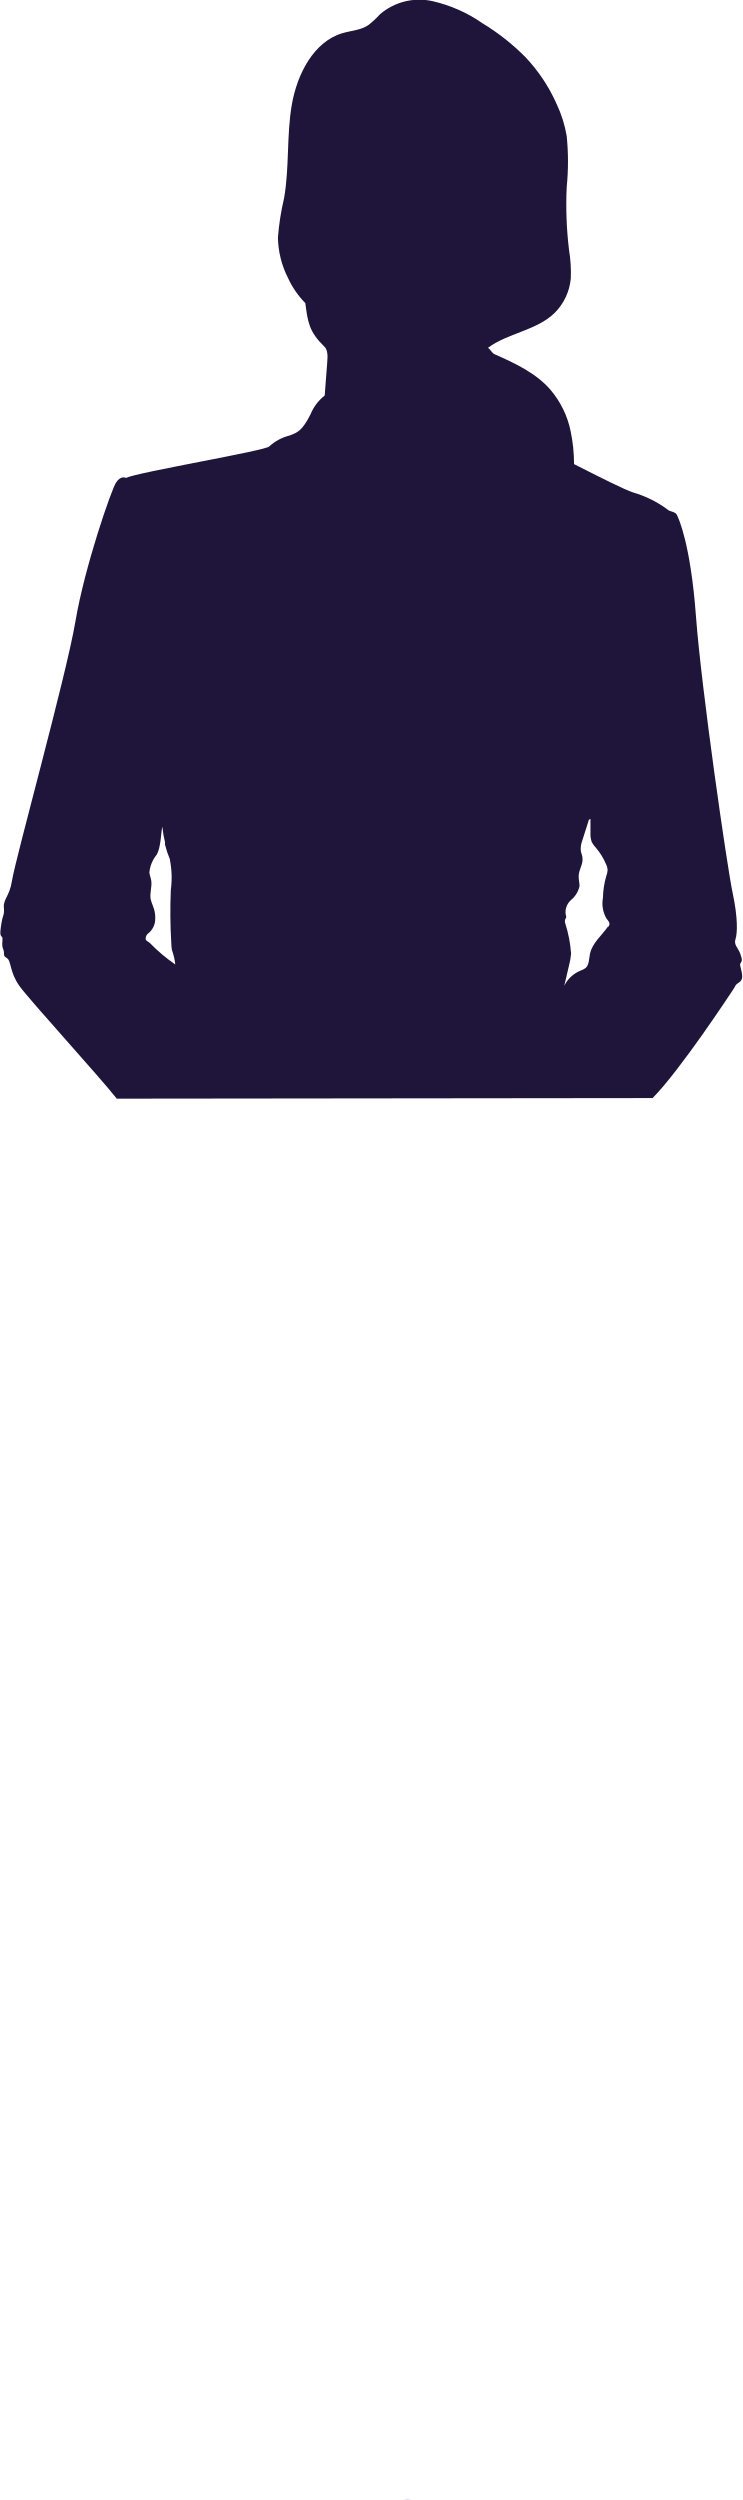
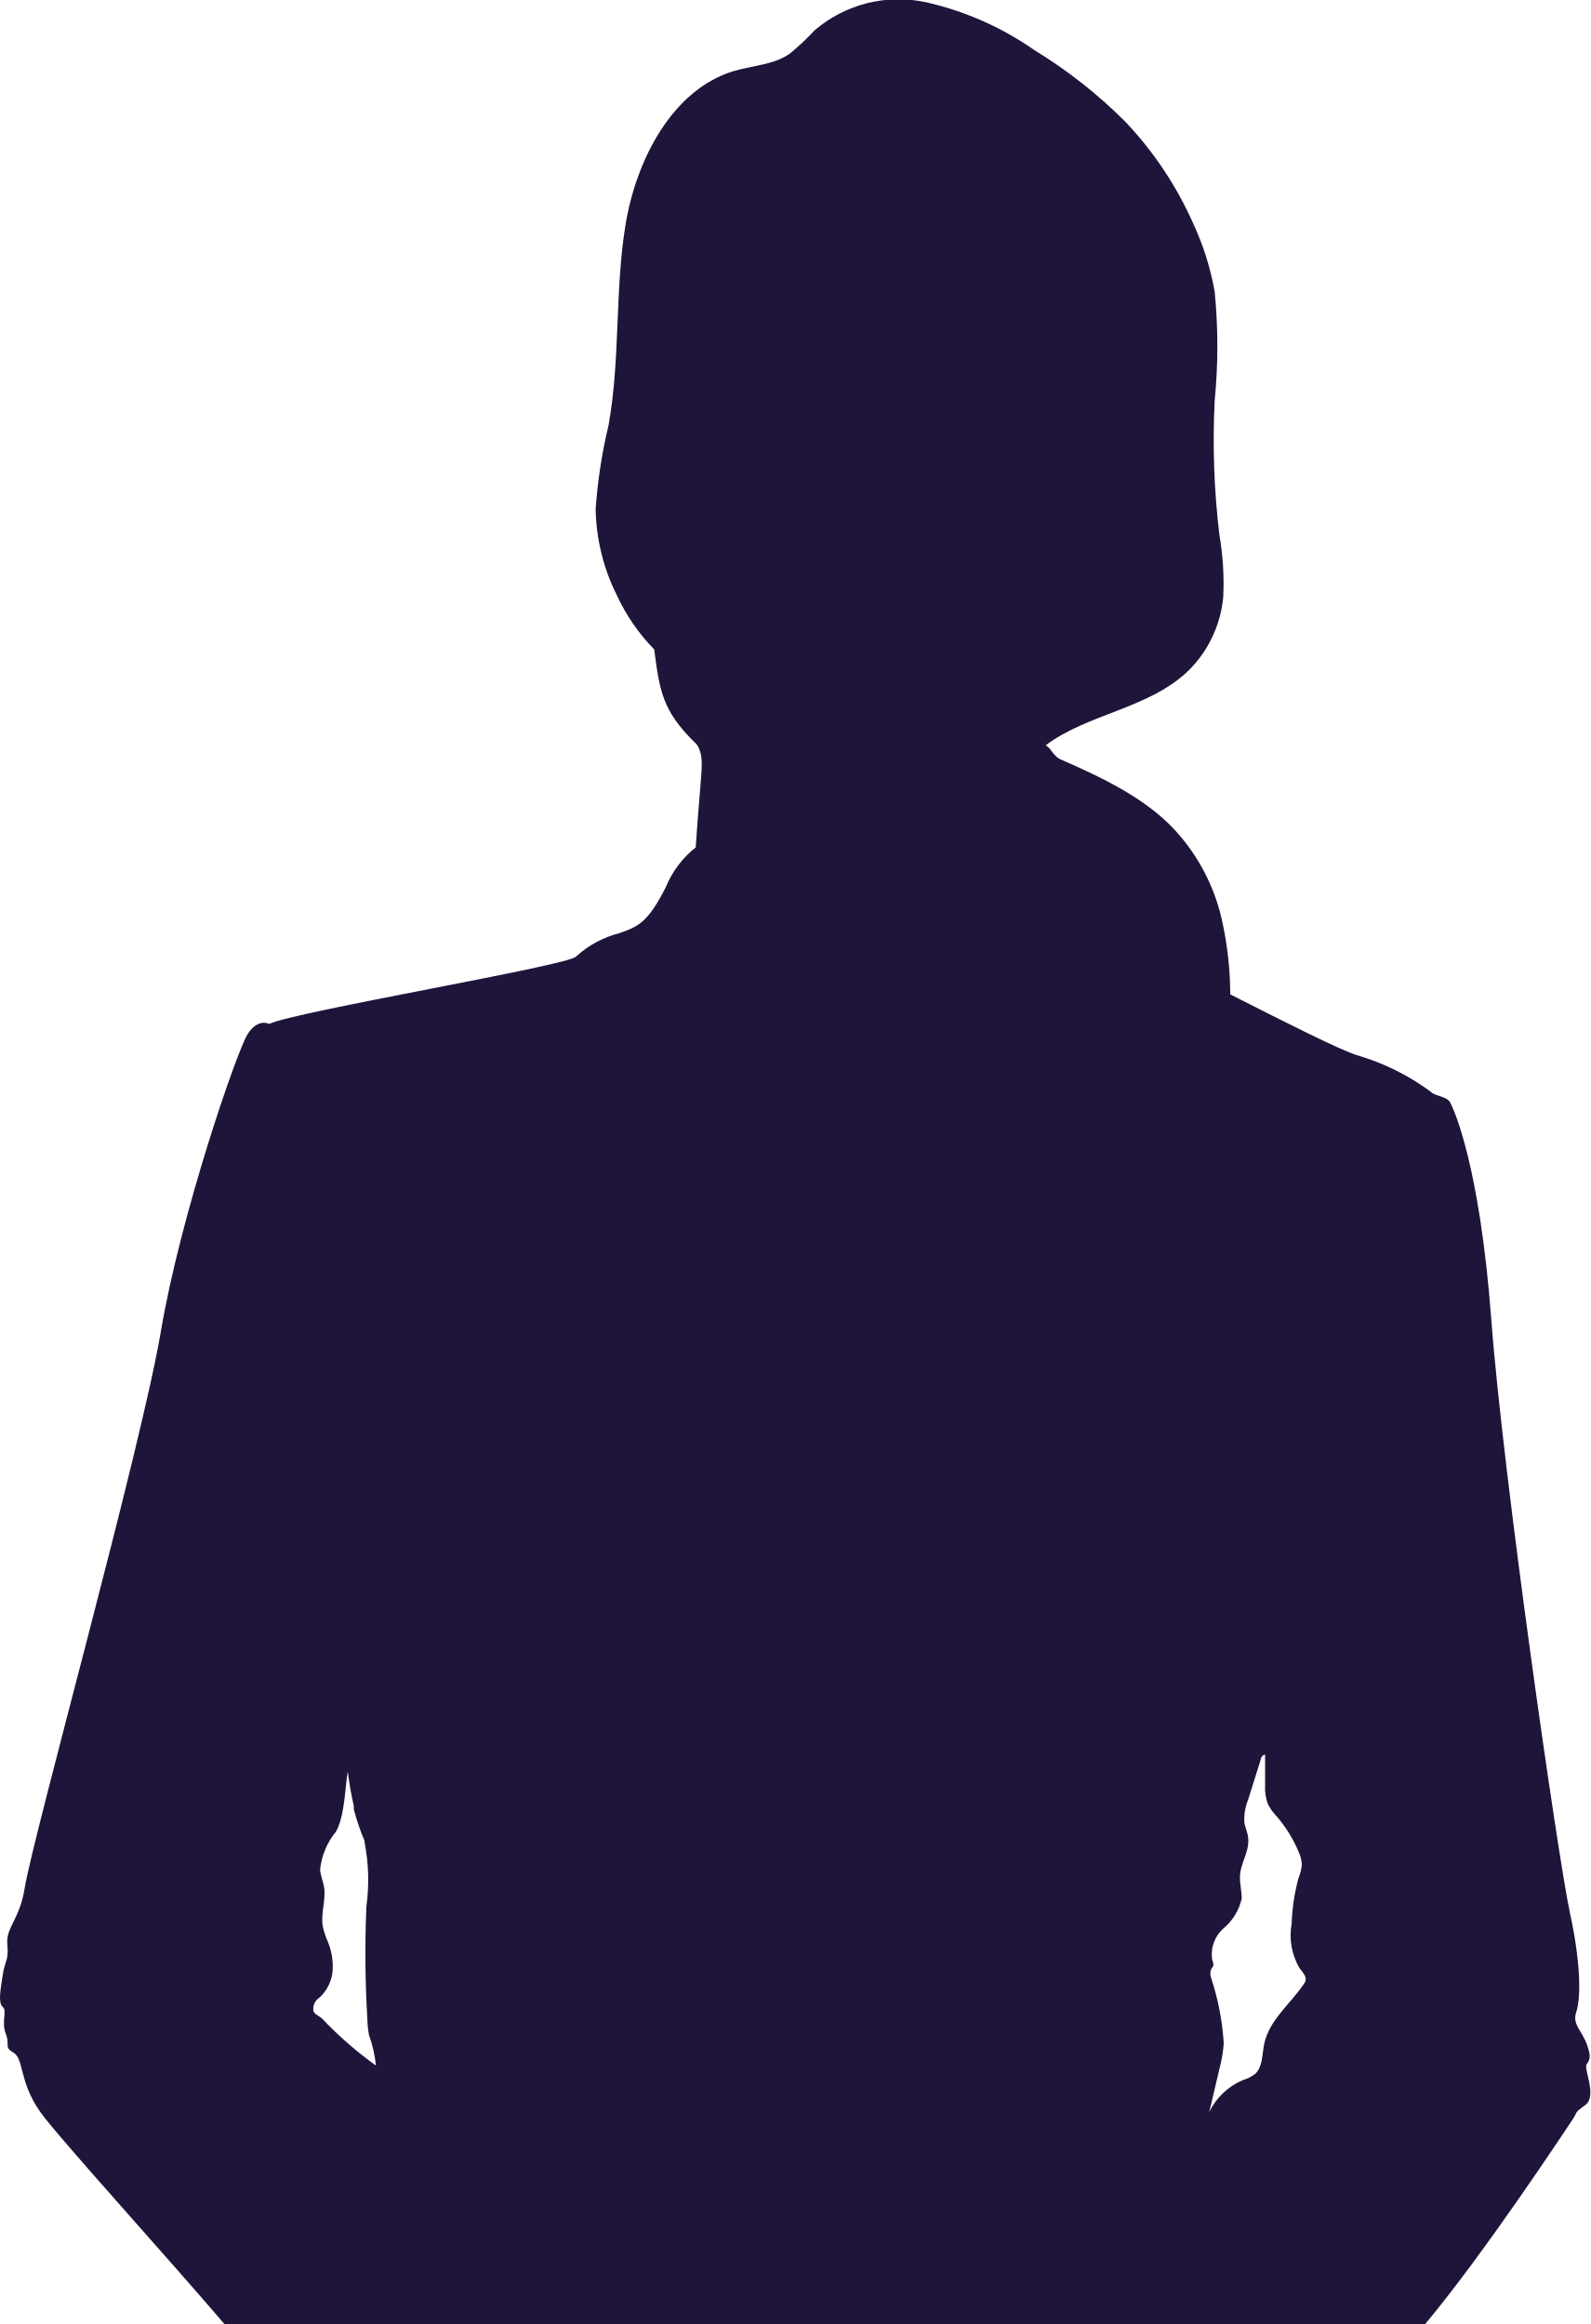
- <svg xmlns="http://www.w3.org/2000/svg" viewBox="0 0 99.97 336.77">
+ <svg xmlns="http://www.w3.org/2000/svg" viewBox="0 0 99.97 146.12">
  <defs>
    <style>.cls-1{fill:#1f143a;}</style>
  </defs>
  <g id="Capa_2" data-name="Capa 2">
-     <g id="Capa_1-2" data-name="Capa 1">
-       <path class="cls-1" d="M87.91,147.92c3.75-3.81,10.39-13.93,10.88-14.66s.1-.45.87-1-.13-2.18.07-2.47.32-.42,0-1.29-.91-1.21-.65-2,.33-2.87-.39-6.23S94.47,92.75,93.75,83s-2.36-13.26-2.59-13.68-1-.4-1.23-.68a14.69,14.69,0,0,0-4.67-2.31c-1.07-.34-4.37-2-7.93-3.81a22,22,0,0,0-.47-4.48,12.45,12.45,0,0,0-2.64-5.45c-1.92-2.3-4.91-3.69-7.59-4.87-.39-.17-.59-.71-.9-.86,2.65-2,6.52-2.3,9-4.72a7.55,7.55,0,0,0,2.16-4.61,18.7,18.7,0,0,0-.24-3.88,50.91,50.91,0,0,1-.31-8.46,34.2,34.2,0,0,0,0-6.86A16.53,16.53,0,0,0,75,14.05a22.23,22.23,0,0,0-4.24-6.37A29.79,29.79,0,0,0,65,3.14a19.28,19.28,0,0,0-6.8-3,8.13,8.13,0,0,0-7,1.77,13.07,13.07,0,0,1-1.54,1.44c-1,.72-2.37.77-3.57,1.13-3.82,1.15-6.06,5.47-6.78,9.62S39,22.58,38.26,26.73A34,34,0,0,0,37.44,32a12.45,12.45,0,0,0,1.36,5.45,11.78,11.78,0,0,0,2.33,3.38c.33,2.58.51,3.86,2.56,5.86,0,0,.43.28.43,1.36,0,.67-.24,3.05-.38,5.23a6.15,6.15,0,0,0-1.9,2.51C40.72,58,40.13,58.25,39,58.67a6.43,6.43,0,0,0-2.74,1.47c-.39.56-17.74,3.47-19.29,4.24,0,0-.69-.39-1.34.63s-4.22,11.31-5.47,18.7-8,31.6-8.56,35c-.29,1.94-1.18,2.46-1.08,3.51s-.15,1.06-.3,2-.3,1.73,0,1.94-.1,1,.2,1.68-.15.84.49,1.21.35,1.84,1.68,3.73S13.38,145,15.73,148M64.88,47.15a2,2,0,0,1,0-.25,2,2,0,0,0,0,.25m.05-.56,0-.18,0,.18m.07-.43A.43.43,0,0,1,65,46a.43.43,0,0,0,0,.12M81.91,124.8c-.85,1.24-2.14,2.22-2.44,3.72-.14.65-.1,1.43-.57,1.87a2.68,2.68,0,0,1-.79.4,4.19,4.19,0,0,0-2.1,2c.22-.93.44-1.85.65-2.77a9.15,9.15,0,0,0,.27-1.55,17.21,17.21,0,0,0-.81-4.16.79.79,0,0,1,0-.43,1.53,1.53,0,0,0,.16-.31.62.62,0,0,0-.07-.33,2.18,2.18,0,0,1,.71-2,3.4,3.4,0,0,0,1.15-1.87c0-.45-.13-.9-.12-1.35,0-.82.59-1.56.52-2.37,0-.38-.2-.73-.24-1.1a3.34,3.34,0,0,1,.23-1.39l.8-2.51c0-.15.13-.32.28-.33h0c0,.63,0,1.27,0,1.91a3.1,3.1,0,0,0,.18,1.21,3.4,3.4,0,0,0,.57.78,8.54,8.54,0,0,1,1.36,2.22,2,2,0,0,1,.2.79,2.71,2.71,0,0,1-.2.84,11.52,11.52,0,0,0-.43,2.87,4.09,4.09,0,0,0,.48,2.8c.18.24.43.47.4.77a.8.8,0,0,1-.17.36m-59.7-11.29s0,0,0,.07a1,1,0,0,1,0,.14,14.34,14.34,0,0,0,.67,2,1,1,0,0,1,0,.1,12.43,12.43,0,0,1,.11,4,69.87,69.87,0,0,0,.06,7.09,6.77,6.77,0,0,0,.09,1,8.27,8.27,0,0,1,.45,1.94,22.42,22.42,0,0,1-3.43-2.9c-.24-.21-.59-.28-.56-.6a.9.9,0,0,1,.39-.72A2.47,2.47,0,0,0,20.9,124a4.07,4.07,0,0,0-.26-1.86,6.86,6.86,0,0,1-.34-1c-.16-.83.21-1.7.07-2.54-.06-.37-.21-.71-.25-1.08a4.45,4.45,0,0,1,1-2.4c.56-1,.57-3,.74-3.77a17.28,17.28,0,0,0,.38,2.16M43.64,55v-.28l0,0c0,.11,0,.21,0,.31m11.71,281.7c-.31,0-.61,0-.92,0a7.13,7.13,0,0,1,.92,0" />
+     <g id="mesas">
+       <g id="_3D" data-name="3D">
+         <g id="complementos_mesas" data-name="complementos mesas">
+           <path id="persona" class="cls-1" d="M99.73,129.79c.19-.29.32-.42,0-1.29s-.92-1.21-.65-2,.33-2.87-.4-6.23S94.47,92.75,93.74,83s-2.36-13.25-2.58-13.67-1-.41-1.23-.69a14.8,14.8,0,0,0-4.68-2.31c-1.06-.34-4.37-2-7.92-3.81a21.84,21.84,0,0,0-.48-4.47,12.34,12.34,0,0,0-2.64-5.45c-1.91-2.31-4.91-3.7-7.58-4.87-.4-.18-.59-.72-.9-.87,2.65-2,6.52-2.3,9-4.72a7.49,7.49,0,0,0,2.16-4.61,18.08,18.08,0,0,0-.24-3.88,49.81,49.81,0,0,1-.3-8.46,34.85,34.85,0,0,0,0-6.85A17.28,17.28,0,0,0,75,14.05a22.65,22.65,0,0,0-4.24-6.37A30.63,30.63,0,0,0,65,3.14a19.3,19.3,0,0,0-6.8-3,8.11,8.11,0,0,0-7,1.77,16.14,16.14,0,0,1-1.54,1.45c-1,.72-2.38.76-3.58,1.12C42.28,5.65,40,10,39.32,14.12S39,22.58,38.25,26.74A32.48,32.48,0,0,0,37.44,32a12.62,12.62,0,0,0,1.35,5.46,12.08,12.08,0,0,0,2.33,3.37c.34,2.59.51,3.86,2.56,5.86,0,0,.43.28.43,1.37,0,.66-.24,3-.38,5.22a6.17,6.17,0,0,0-1.89,2.52c-1.12,2.2-1.71,2.45-2.9,2.87a6.39,6.39,0,0,0-2.73,1.47c-.4.56-17.74,3.47-19.29,4.24,0,0-.69-.39-1.35.63s-4.21,11.31-5.46,18.71-8,31.59-8.56,35c-.3,1.94-1.19,2.47-1.09,3.52s-.15,1-.29,1.94-.3,1.74,0,2-.1.94.19,1.68-.14.84.5,1.21.34,1.84,1.68,3.73c1.08,1.53,8.1,9.25,11.64,13.41H89.51c3.78-4.51,8.85-12.23,9.28-12.86s.1-.45.86-1S99.53,130.08,99.73,129.79Zm-79.49-2.88c-.23-.2-.58-.28-.55-.6a.84.84,0,0,1,.39-.71A2.61,2.61,0,0,0,20.9,124a4.08,4.08,0,0,0-.27-1.86,5.63,5.63,0,0,1-.33-.95c-.17-.84.2-1.71.07-2.54-.06-.37-.22-.72-.25-1.09a4.47,4.47,0,0,1,1-2.4c.57-1,.58-3,.74-3.76a21.76,21.76,0,0,0,.38,2.15s0,0,0,.08l0,.13a14.25,14.25,0,0,0,.68,2l0,.1a12.21,12.21,0,0,1,.11,4,69.67,69.67,0,0,0,.06,7.08,7,7,0,0,0,.1,1,8.17,8.17,0,0,1,.44,1.93A23.42,23.42,0,0,1,20.24,126.91Zm61.67-2.1c-.85,1.23-2.14,2.22-2.45,3.71-.13.66-.09,1.44-.57,1.88a2.48,2.48,0,0,1-.78.39,4.15,4.15,0,0,0-2.1,2c.22-.92.43-1.84.65-2.76a8.33,8.33,0,0,0,.26-1.56,16.3,16.3,0,0,0-.81-4.16.79.79,0,0,1,0-.43c0-.11.14-.19.16-.31a.78.78,0,0,0-.07-.33,2.17,2.17,0,0,1,.71-2,3.41,3.41,0,0,0,1.14-1.87c0-.45-.12-.9-.11-1.35,0-.82.58-1.56.52-2.37,0-.38-.2-.72-.25-1.1a3.35,3.35,0,0,1,.24-1.39c.26-.84.53-1.67.79-2.51,0-.15.14-.32.28-.33h0c0,.63,0,1.27,0,1.91a2.9,2.9,0,0,0,.18,1.21,3.38,3.38,0,0,0,.57.79,8.33,8.33,0,0,1,1.36,2.21,2.19,2.19,0,0,1,.2.79,2.86,2.86,0,0,1-.21.85,12.44,12.44,0,0,0-.43,2.87,4.07,4.07,0,0,0,.49,2.79c.18.24.43.48.39.78A.83.83,0,0,1,81.91,124.81Z" />
+         </g>
+       </g>
    </g>
  </g>
</svg>
